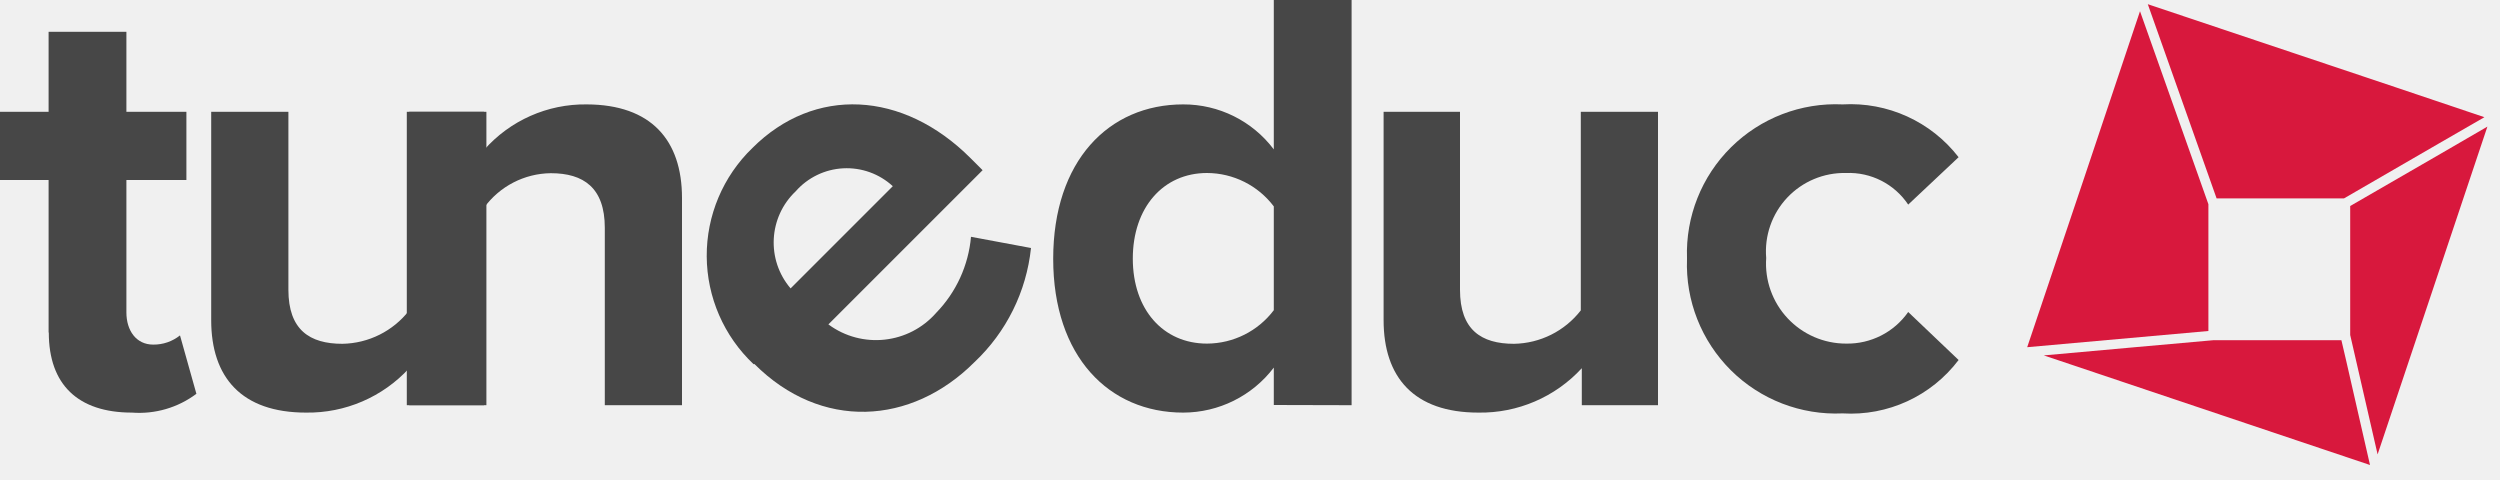
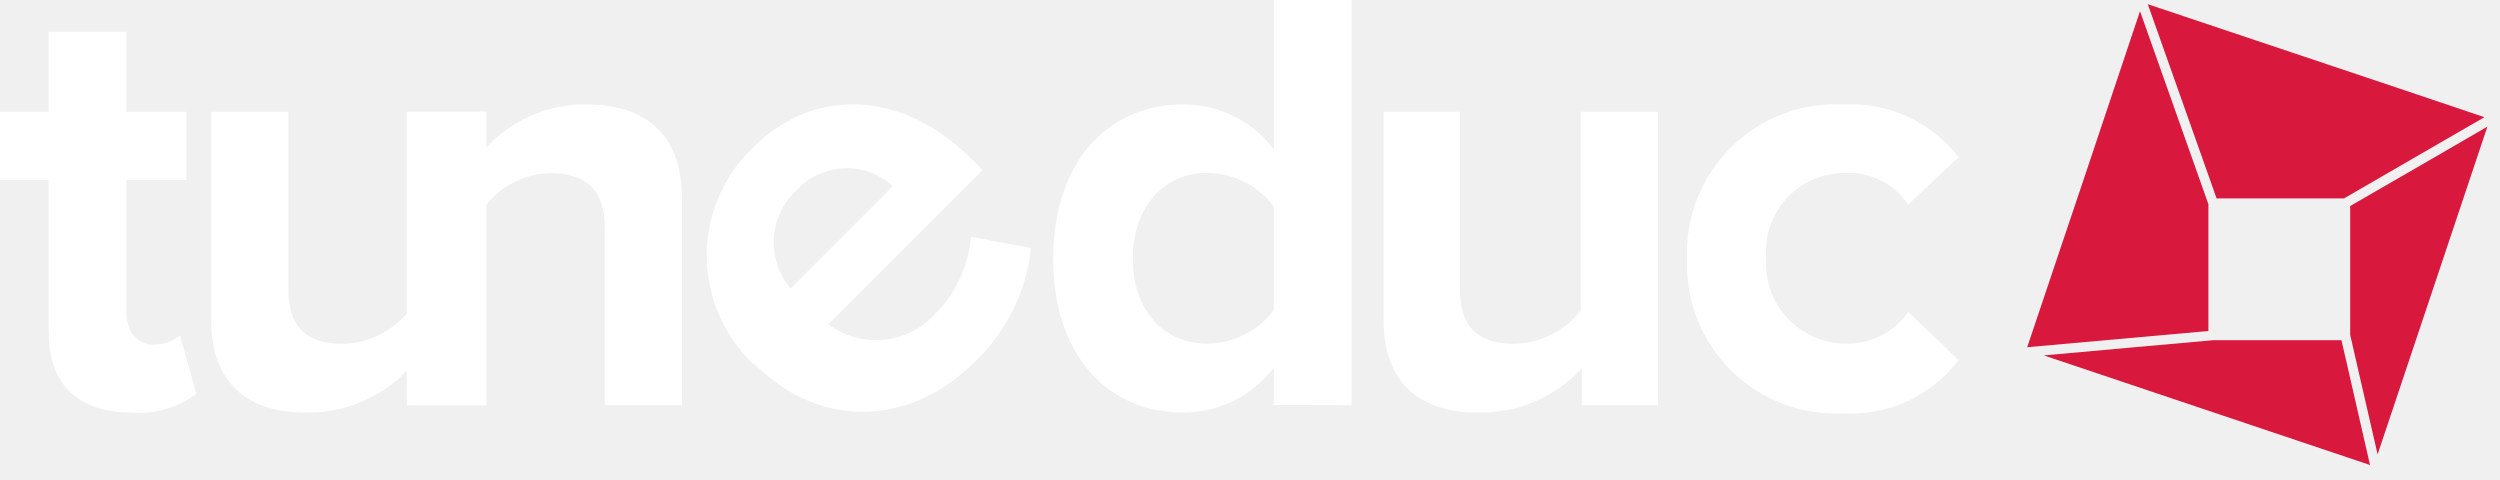
<svg xmlns="http://www.w3.org/2000/svg" width="125px" height="24px" viewBox="0 0 125 24" version="1.1">
  <defs />
  <g id="Page-1" stroke="none" stroke-width="1" fill="none" fill-rule="evenodd">
    <g id="tuneduc_white" fill-rule="nonzero">
-       <g id="Group" fill="#474747">
+       <g id="Group" fill="#ffffff">
        <path d="M2.43,16.62 L2.43,9 L0,9 L0,5.59 L2.43,5.59 L2.43,1.59 L6.32,1.59 L6.32,5.59 L9.32,5.59 L9.32,9 L6.32,9 L6.32,15.62 C6.32,16.53 6.81,17.23 7.66,17.23 C8.146,17.236 8.62,17.073 9,16.77 L9.82,19.69 C8.896,20.383 7.752,20.717 6.6,20.63 C3.9,20.63 2.44,19.23 2.44,16.63" id="Shape" />
        <path d="M20.46,20.26 L20.46,18.41 C19.135,19.852 17.258,20.659 15.3,20.63 C12.08,20.63 10.56,18.87 10.56,16.01 L10.56,5.59 L14.42,5.59 L14.42,14.49 C14.42,16.49 15.48,17.19 17.12,17.19 C18.429,17.168 19.657,16.554 20.46,15.52 L20.46,5.59 L24.32,5.59 L24.32,20.26 L20.46,20.26 Z" id="Shape" />
        <path d="M30.24,20.26 L30.24,11.39 C30.24,9.39 29.18,8.66 27.54,8.66 C26.215,8.675 24.976,9.317 24.2,10.39 L24.2,20.26 L20.34,20.26 L20.34,5.59 L24.2,5.59 L24.2,7.5 C25.498,6.025 27.376,5.192 29.34,5.22 C32.55,5.23 34.1,7 34.1,9.9 L34.1,20.26 L30.24,20.26 Z" id="Shape" />
        <path d="M39.79,9.56 C38.422,10.852 38.308,12.99 39.53,14.42 L44.64,9.31 C43.966,8.689 43.07,8.367 42.155,8.416 C41.24,8.465 40.384,8.881 39.78,9.57 M37.68,18.21 C36.194,16.809 35.348,14.86 35.336,12.818 C35.325,10.776 36.15,8.818 37.62,7.4 C40.71,4.31 45.14,4.52 48.53,7.91 L49.13,8.51 L41.42,16.22 C43.094,17.459 45.438,17.207 46.81,15.64 C47.81,14.611 48.424,13.269 48.55,11.84 L51.55,12.4 C51.321,14.581 50.317,16.607 48.72,18.11 C45.56,21.27 41.05,21.53 37.72,18.2" id="Shape" />
        <path d="M63.69,15.52 L63.69,10.32 C62.899,9.272 61.663,8.654 60.35,8.65 C58.16,8.65 56.64,10.38 56.64,12.93 C56.64,15.48 58.16,17.18 60.35,17.18 C61.663,17.176 62.899,16.558 63.69,15.51 L63.69,15.52 Z M63.69,20.25 L63.69,18.38 C62.614,19.796 60.938,20.628 59.16,20.63 C55.45,20.63 52.66,17.83 52.66,12.94 C52.66,8.05 55.43,5.22 59.16,5.22 C60.94,5.214 62.619,6.048 63.69,7.47 L63.69,0 L67.58,0 L67.58,20.26 L63.69,20.25 Z" id="Shape" />
        <path d="M79.09,20.26 L79.09,18.41 C77.763,19.854 75.881,20.662 73.92,20.63 C70.7,20.63 69.18,18.87 69.18,16.01 L69.18,5.59 L73,5.59 L73,14.49 C73,16.49 74.06,17.19 75.7,17.19 C77.009,17.168 78.237,16.554 79.04,15.52 L79.04,5.59 L82.9,5.59 L82.9,20.26 L79.09,20.26 Z" id="Shape" />
        <path d="M84.35,12.91 C84.278,10.833 85.078,8.821 86.555,7.361 C88.033,5.9 90.054,5.124 92.13,5.22 C94.381,5.089 96.551,6.077 97.93,7.86 L95.41,10.23 C94.722,9.2 93.548,8.601 92.31,8.65 C91.197,8.623 90.125,9.071 89.361,9.882 C88.598,10.693 88.216,11.79 88.31,12.9 C88.232,14.008 88.619,15.099 89.378,15.911 C90.137,16.723 91.199,17.183 92.31,17.18 C93.542,17.202 94.704,16.61 95.41,15.6 L97.93,18 C96.565,19.805 94.388,20.807 92.13,20.67 C90.05,20.764 88.025,19.983 86.547,18.516 C85.069,17.049 84.272,15.031 84.35,12.95" id="Shape" />
      </g>
      <polygon id="Shape" fill="#D8183D" points="110.42 10.21 107 0.56 104.23 8.83 101.36 17.36 110.42 16.55" />
      <polygon id="Shape" fill="#D8183D" points="110.83 9.92 117.2 9.92 121.95 7.17 124.22 5.86 119.86 4.39 107.39 0.21" />
      <polygon id="Shape" fill="#D8183D" points="122.08 7.66 117.51 10.3 117.51 16.75 118.88 22.72 124.37 6.33" />
      <polygon id="Shape" fill="#D8183D" points="106.75 17.36 102.19 17.77 118.5 23.25 117.31 18.04 117.07 17.01 110.67 17.01" />
    </g>
  </g>
</svg>
